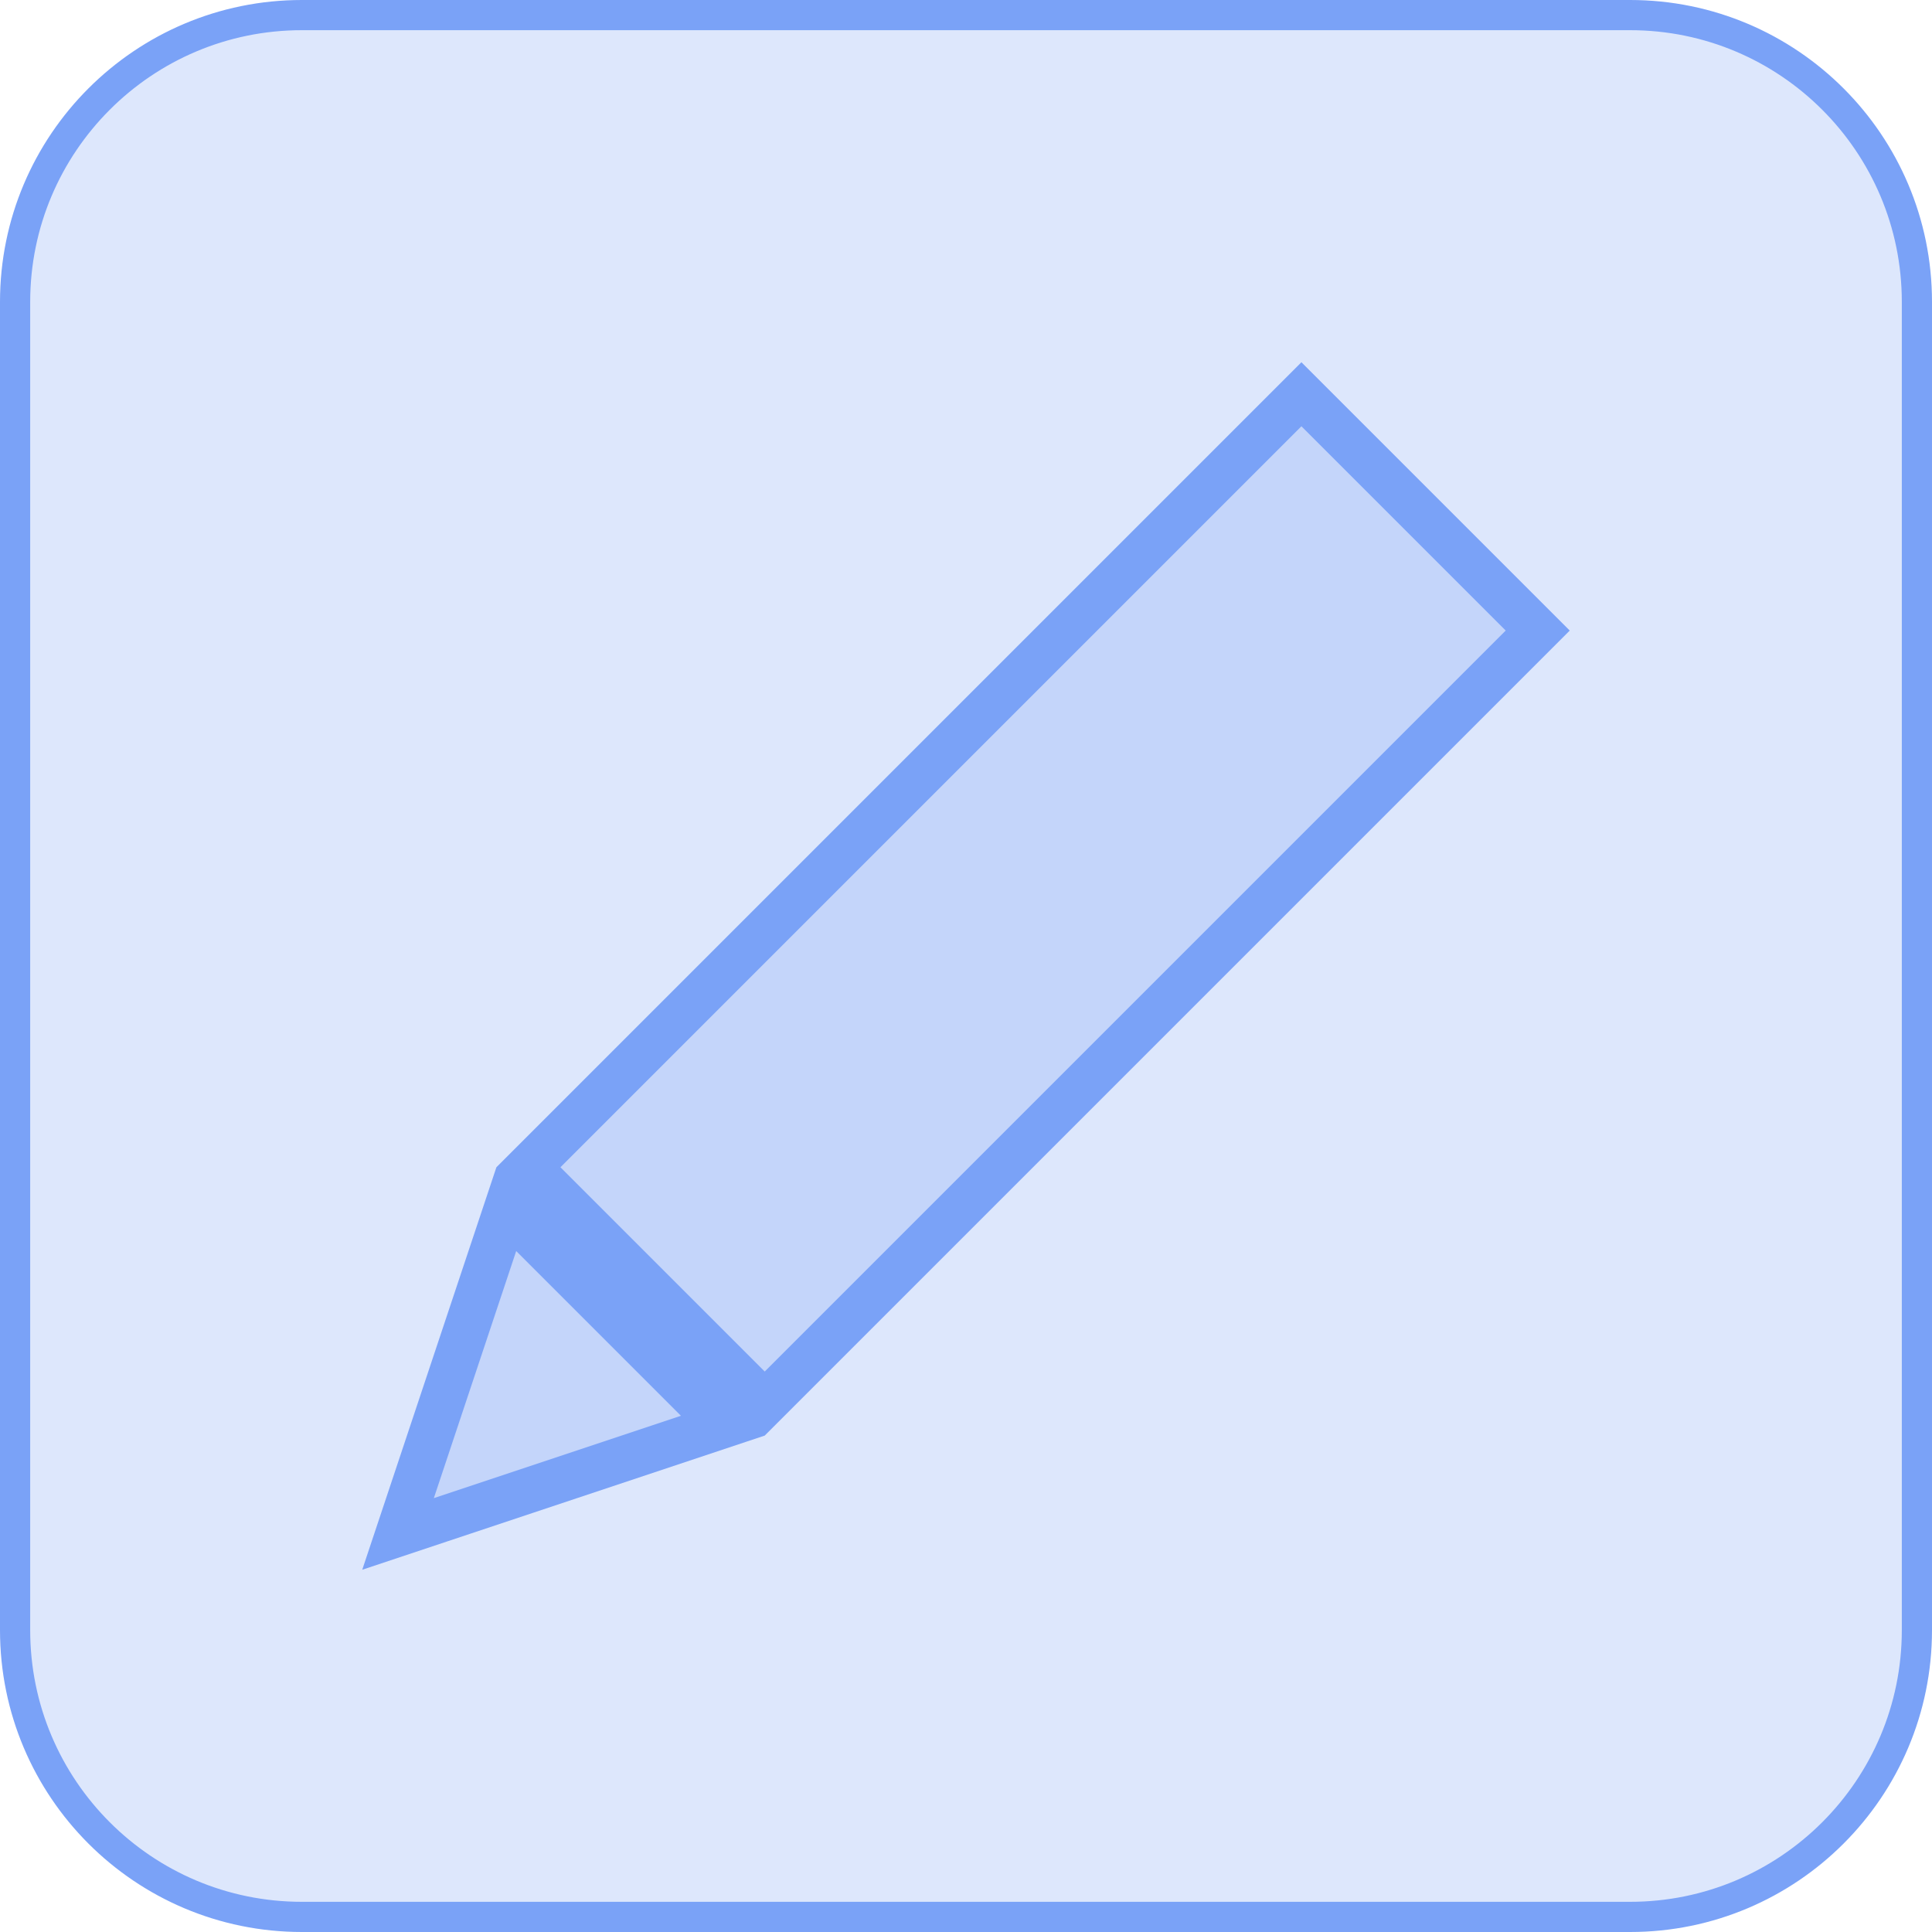
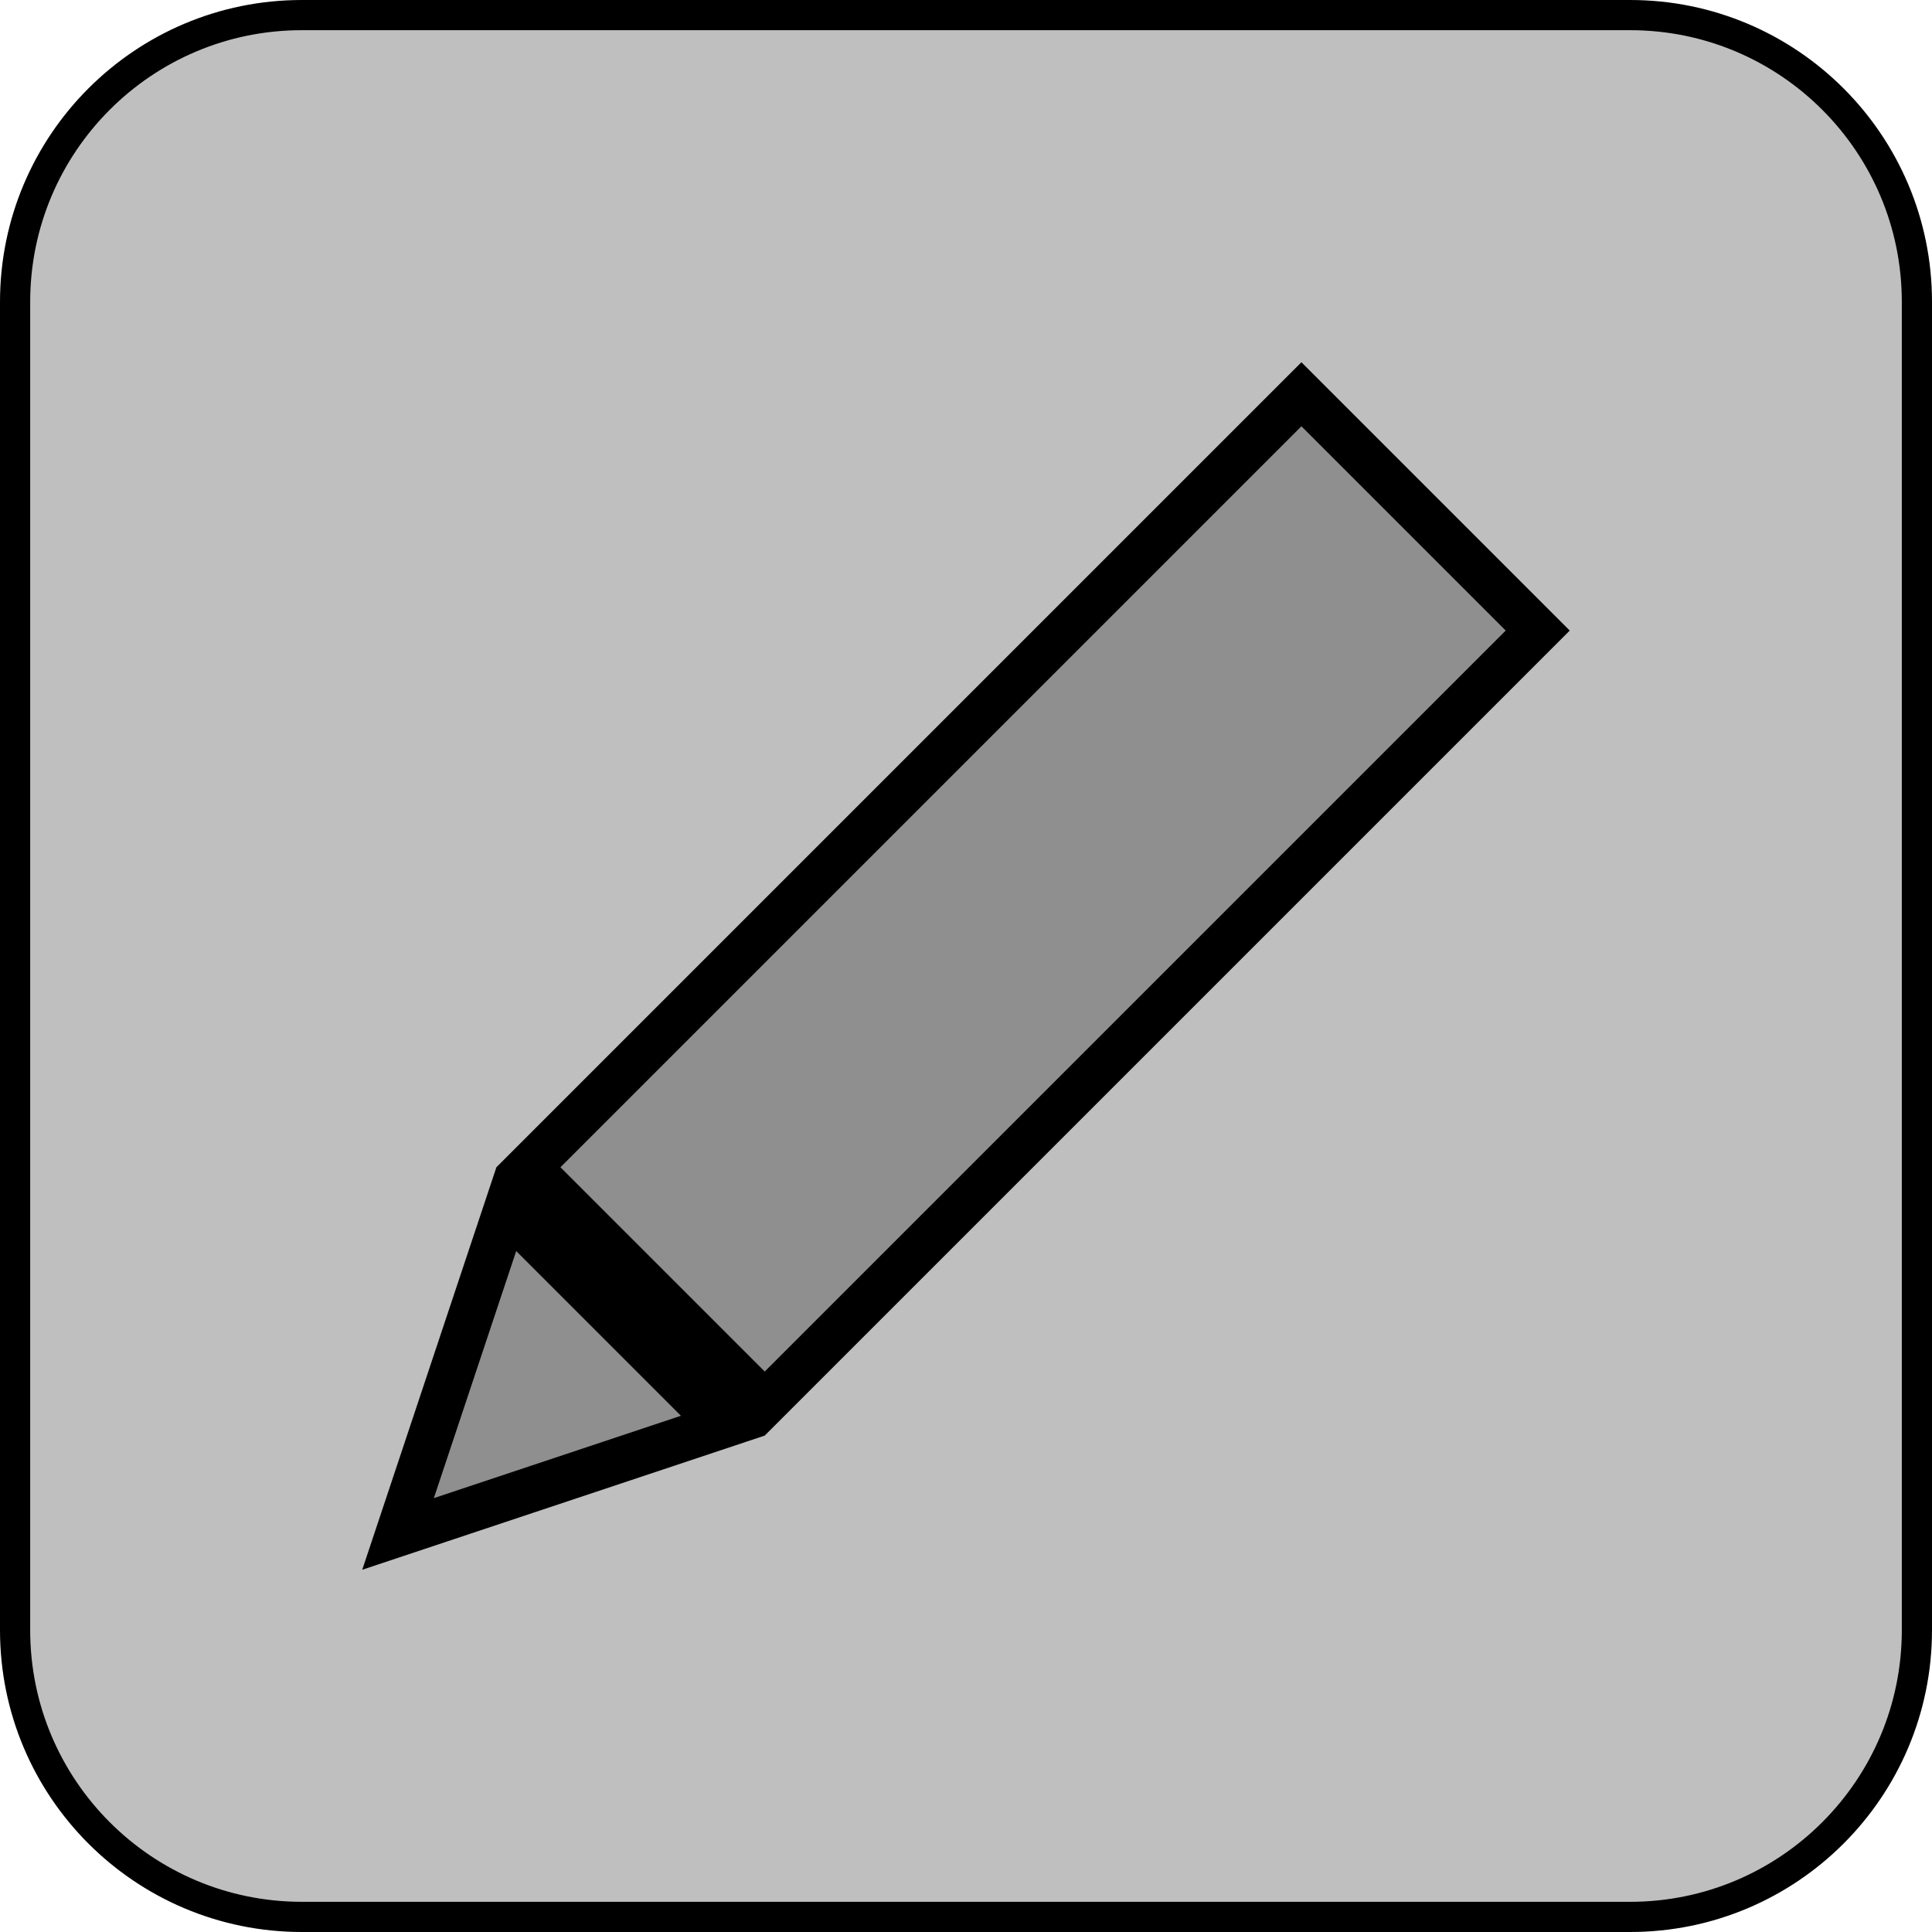
<svg xmlns="http://www.w3.org/2000/svg" width="128" height="128" viewBox="0 0 128 128" fill="none">
-   <rect x="1" y="1" width="126" height="126" rx="19" fill="#7AA2F7" fill-opacity="0.25" stroke="#7AA2F7" stroke-width="2" />
-   <path d="M47.89 94.455L26.371 101.628L33.544 80.109L47.89 94.455ZM101.878 41.777L50.666 92.989L35.01 77.333L86.222 26.121L101.878 41.777Z" fill="#7AA2F7" fill-opacity="0.25" stroke="#7AA2F7" stroke-width="3" />
+   <rect x="1" y="1" width="126" height="126" rx="19" fill="currentColor" fill-opacity="0.25" stroke="currentColor" stroke-width="2" />
+   <path d="M47.89 94.455L26.371 101.628L33.544 80.109L47.89 94.455ZM101.878 41.777L50.666 92.989L35.01 77.333L86.222 26.121L101.878 41.777Z" fill="currentColor" fill-opacity="0.25" stroke="currentColor" stroke-width="3" />
</svg>
